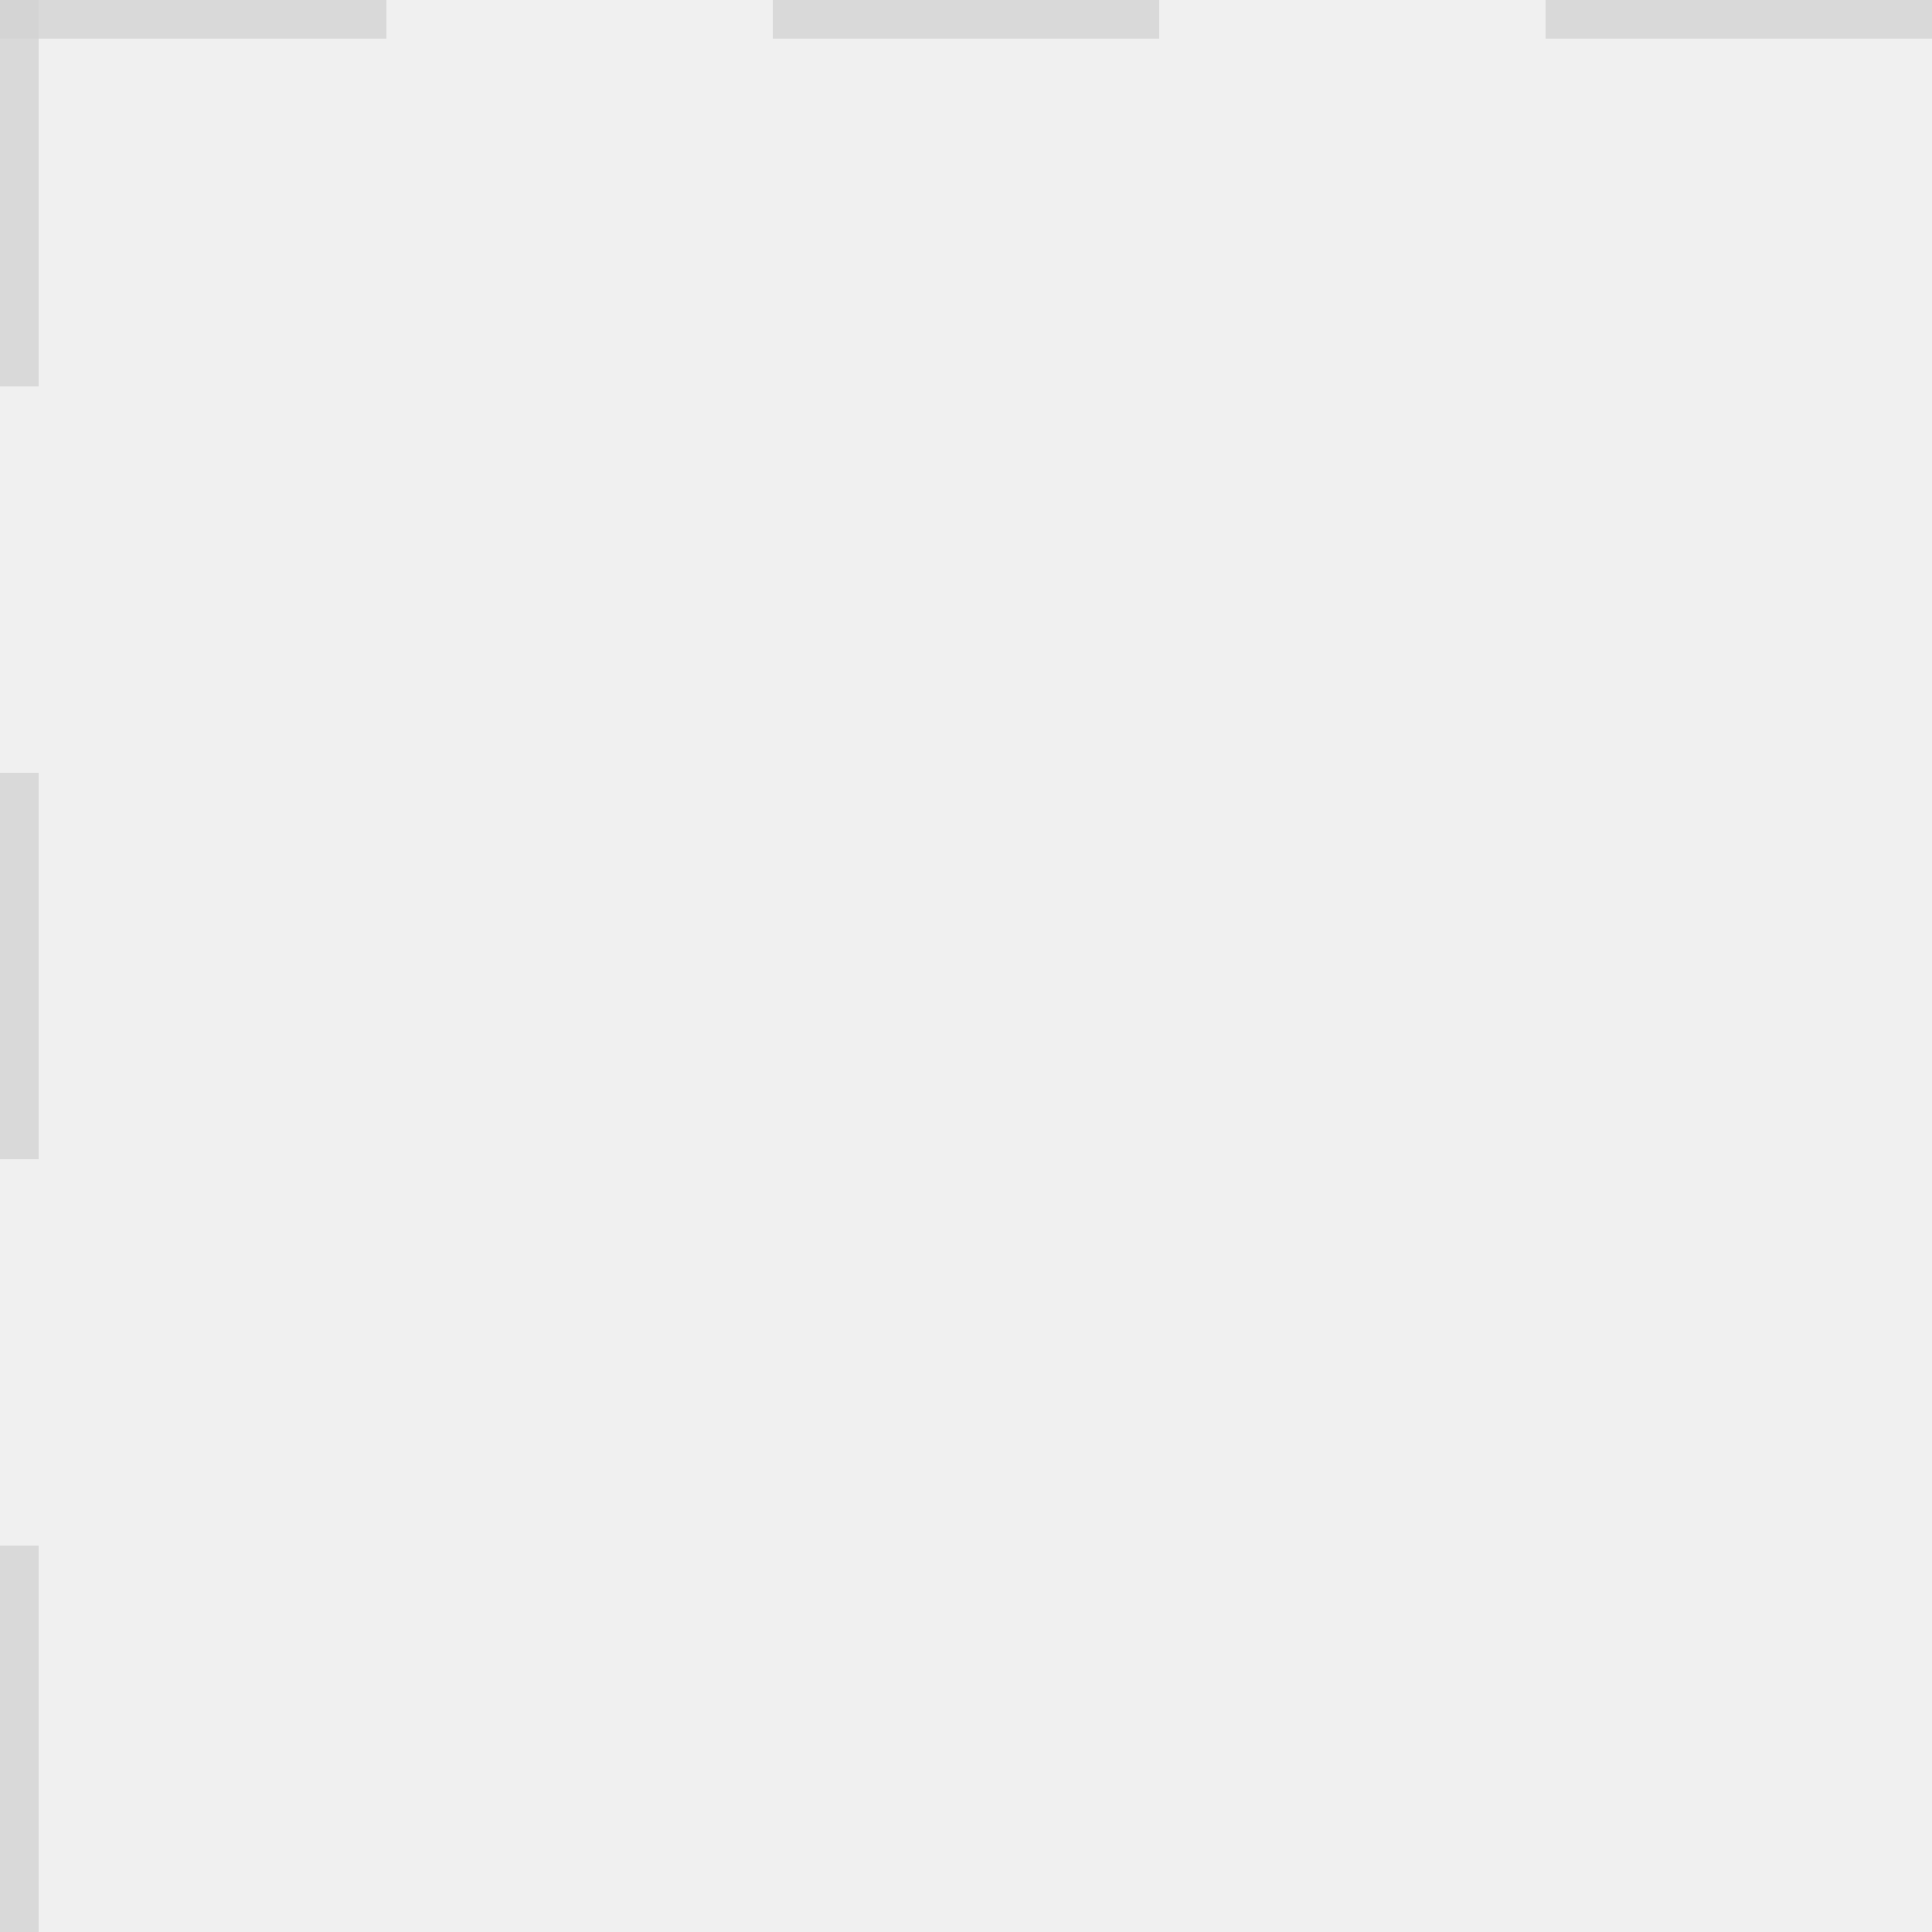
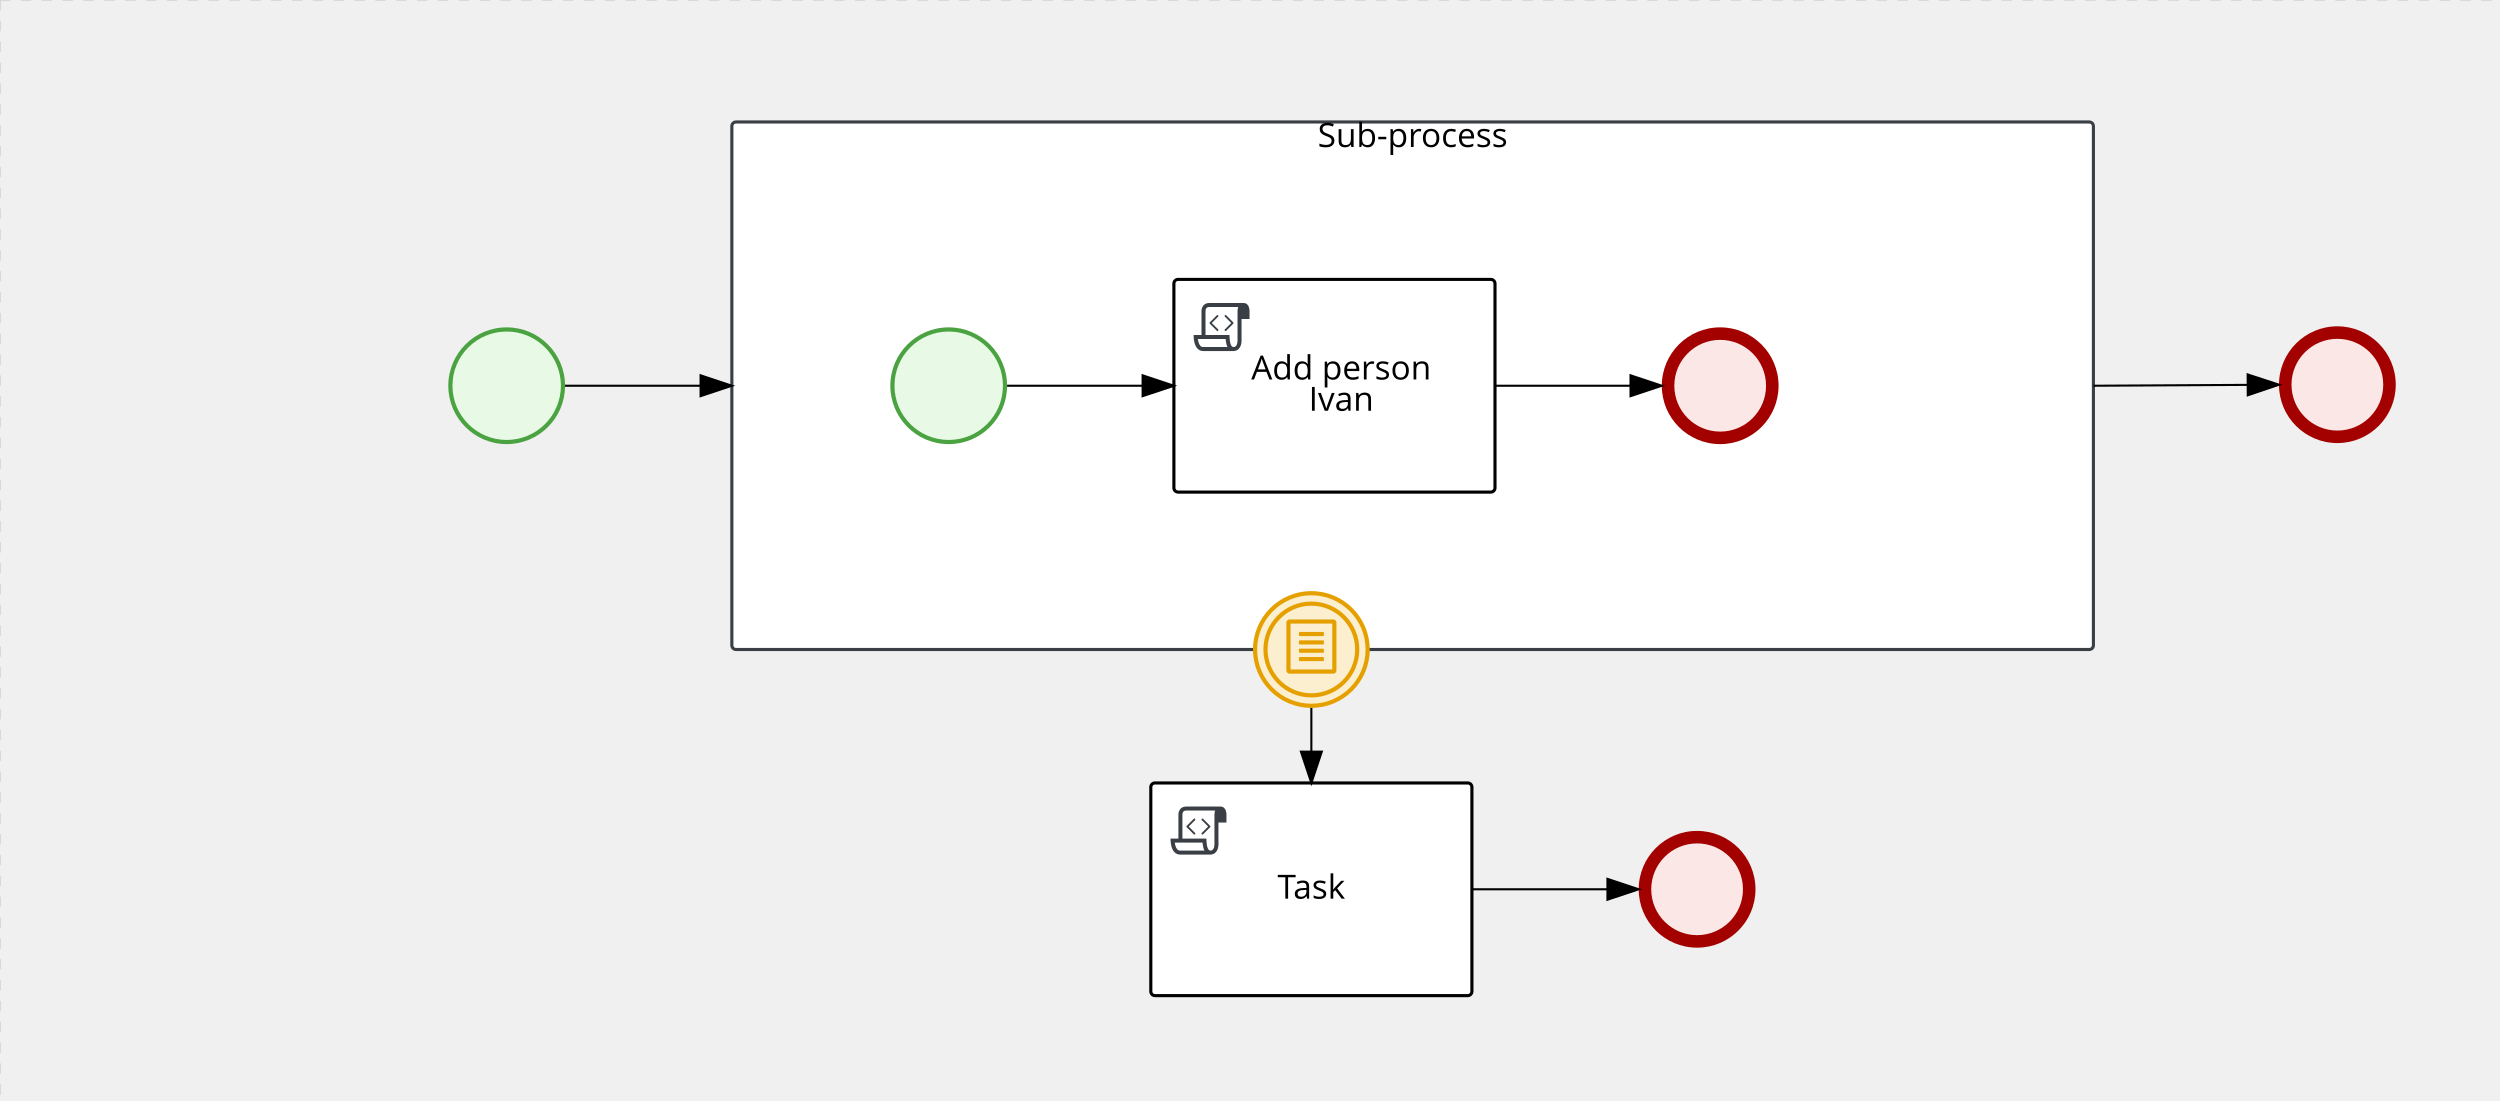
- <svg xmlns="http://www.w3.org/2000/svg" version="1.1" width="25" height="25" viewBox="0 0 25 25">
+ <svg xmlns="http://www.w3.org/2000/svg" version="1.1" width="1199" height="528" viewBox="0 0 1199 528">
  <defs />
  <g transform="matrix(1,0,0,1,0,0)">
    <g>
      <g>
        <g>
          <path fill="none" stroke="#d3d3d3" paint-order="fill stroke markers" d=" M 0 0 L 1200 0" stroke-miterlimit="10" stroke-opacity="0.8" stroke-dasharray="5" />
        </g>
        <g>
          <path fill="none" stroke="#d3d3d3" paint-order="fill stroke markers" d=" M 0 0 L 0 800" stroke-miterlimit="10" stroke-opacity="0.8" stroke-dasharray="5" />
        </g>
      </g>
+       <g id="_9462C390-913C-4C5A-9C4C-9E7EDDB71A50" bpmn2nodeid="_9462C390-913C-4C5A-9C4C-9E7EDDB71A50" transform="matrix(1,0,0,1,215,157)">
+         <g>
+           <path fill="none" stroke="none" />
+         </g>
+         <g transform="matrix(0.125,0,0,0.125,0,0)">
+           <g transform="matrix(1,0,0,1,0,0)">
+             <path fill="#e8fae6" stroke="none" id="_9462C390-913C-4C5A-9C4C-9E7EDDB71A50?shapeType=BACKGROUND" paint-order="stroke fill markers" d=" M 0 0 M 444 224 C 444 263.9 434.2 300.8 414.4 334.5 C 394.7 368.2 368 394.9 334.4 414.5 C 300.8 434.1 263.9 444 224 444 C 184.1 444 147.2 434.2 113.5 414.4 C 79.8 394.7 53.1 368 33.5 334.4 C 13.9 300.8 4 263.9 4 224 C 4 184.1 13.8 147.2 33.6 113.5 C 53.4 79.8 80.1 53.1 113.6 33.5 C 147.1 13.9 184.1 4 224 4 C 263.9 4 300.8 13.8 334.5 33.6 C 368.2 53.4 394.9 80.1 414.5 113.6 C 434.1 147.1 444 184.1 444 224 Z" />
+           </g>
+           <g>
+             <g transform="matrix(1,0,0,1,0,0)">
+               <g transform="matrix(1,0,0,1,0,0)">
+                 <path fill="rgb(74,162,65)" stroke="none" id="_9462C390-913C-4C5A-9C4C-9E7EDDB71A50?shapeType=BORDER&amp;renderType=FILL" paint-order="stroke fill markers" d=" M 0 0 M 224 0 C 100.3 0 0 100.3 0 224 C 0 347.7 100.3 448 224 448 C 347.7 448 448 347.7 448 224 C 448 100.3 347.7 0 224 0 Z M 0 0 M 224 432 C 109.1 432 16 338.9 16 224 C 16 109.1 109.1 16 224 16 C 338.9 16 432 109.1 432 224 C 432 338.9 338.9 432 224 432 Z" />
+               </g>
+             </g>
+           </g>
+         </g>
+         <g transform="matrix(1,0,0,1,28,61)" />
+       </g>
+       <g transform="matrix(1,0,0,1,215,157)" />
+       <g id="_82635C21-9353-454F-AC11-AD59CC3DD34A" bpmn2nodeid="_82635C21-9353-454F-AC11-AD59CC3DD34A" transform="matrix(1,0,0,1,351,58.5)">
+         <g>
+           <path fill="none" stroke="none" />
+         </g>
+         <g transform="matrix(1,0,0,1,0,0)">
+           <path fill="#ffffff" stroke="none" id="_82635C21-9353-454F-AC11-AD59CC3DD34A?shapeType=BACKGROUND" paint-order="stroke fill markers" d=" M 2 0 L 651 0 L 651 0 A 2 2 0 0 1 653 2 L 653 251 L 653 251 A 2 2 0 0 1 651 253 L 2 253 L 2 253 A 2 2 0 0 1 0 251 L 0 2 L 0 2 A 2 2 0 0 1 2 0 Z" />
+         </g>
+         <g transform="matrix(1,0,0,1,0,0)">
+           <path fill="none" stroke="rgb(57,63,68)" id="_82635C21-9353-454F-AC11-AD59CC3DD34A?shapeType=BORDER&amp;renderType=STROKE" paint-order="fill stroke markers" d=" M 2 0 L 651 0 L 651 0 A 2 2 0 0 1 653 2 L 653 251 L 653 251 A 2 2 0 0 1 651 253 L 2 253 L 2 253 A 2 2 0 0 1 0 251 L 0 2 L 0 2 A 2 2 0 0 1 2 0 Z" stroke-miterlimit="10" stroke-width="1.5" stroke-dasharray="" />
+         </g>
+         <g transform="matrix(1,0,0,1,280.95,0)">
+           <text fill="#000000" stroke="none" font-family="Open Sans" font-size="12pt" font-style="normal" font-weight="normal" text-decoration="normal" x="45.55" y="12" text-anchor="middle" dominant-baseline="alphabetic">Sub-process</text>
+         </g>
+         <g id="_E52525FC-BDD2-45CB-B3B0-7B54A53735C8" bpmn2nodeid="_E52525FC-BDD2-45CB-B3B0-7B54A53735C8" transform="matrix(1,0,0,1,76,98.5)">
+           <g>
+             <path fill="none" stroke="none" />
+           </g>
+           <g transform="matrix(0.125,0,0,0.125,0,0)">
+             <g transform="matrix(1,0,0,1,0,0)">
+               <path fill="#e8fae6" stroke="none" id="_E52525FC-BDD2-45CB-B3B0-7B54A53735C8?shapeType=BACKGROUND" paint-order="stroke fill markers" d=" M 0 0 M 444 224 C 444 263.9 434.2 300.8 414.4 334.5 C 394.7 368.2 368 394.9 334.4 414.5 C 300.8 434.1 263.9 444 224 444 C 184.1 444 147.2 434.2 113.5 414.4 C 79.8 394.7 53.1 368 33.5 334.4 C 13.9 300.8 4 263.9 4 224 C 4 184.1 13.8 147.2 33.6 113.5 C 53.4 79.8 80.1 53.1 113.6 33.5 C 147.1 13.9 184.1 4 224 4 C 263.9 4 300.8 13.8 334.5 33.6 C 368.2 53.4 394.9 80.1 414.5 113.6 C 434.1 147.1 444 184.1 444 224 Z" />
+             </g>
+             <g>
+               <g transform="matrix(1,0,0,1,0,0)">
+                 <g transform="matrix(1,0,0,1,0,0)">
+                   <path fill="rgb(74,162,65)" stroke="none" id="_E52525FC-BDD2-45CB-B3B0-7B54A53735C8?shapeType=BORDER&amp;renderType=FILL" paint-order="stroke fill markers" d=" M 0 0 M 224 0 C 100.3 0 0 100.3 0 224 C 0 347.7 100.3 448 224 448 C 347.7 448 448 347.7 448 224 C 448 100.3 347.7 0 224 0 Z M 0 0 M 224 432 C 109.1 432 16 338.9 16 224 C 16 109.1 109.1 16 224 16 C 338.9 16 432 109.1 432 224 C 432 338.9 338.9 432 224 432 Z" />
+                 </g>
+               </g>
+             </g>
+           </g>
+           <g transform="matrix(1,0,0,1,28,61)" />
+         </g>
+         <g id="_6FECD5F0-412A-47D4-8900-0B37B5461BA5" bpmn2nodeid="_6FECD5F0-412A-47D4-8900-0B37B5461BA5" transform="matrix(1,0,0,1,446,98.5)">
+           <g>
+             <path fill="none" stroke="none" />
+           </g>
+           <g transform="matrix(0.125,0,0,0.125,0,0)">
+             <g transform="matrix(1,0,0,1,0,0)">
+               <path fill="#fce7e7" stroke="none" id="_6FECD5F0-412A-47D4-8900-0B37B5461BA5?shapeType=BACKGROUND" paint-order="stroke fill markers" d=" M 0 0 M 444 224 C 444 263.9 434.2 300.8 414.4 334.5 C 394.7 368.2 368 394.9 334.4 414.5 C 300.8 434.1 263.9 444 224 444 C 184.1 444 147.2 434.2 113.5 414.4 C 79.8 394.7 53.1 368 33.5 334.4 C 13.9 300.8 4 263.9 4 224 C 4 184.1 13.8 147.2 33.6 113.5 C 53.4 79.8 80.1 53.1 113.6 33.5 C 147.1 13.9 184.1 4 224 4 C 263.9 4 300.8 13.8 334.5 33.6 C 368.2 53.4 394.9 80.1 414.5 113.6 C 434.1 147.1 444 184.1 444 224 Z" />
+             </g>
+             <g>
+               <g transform="matrix(1,0,0,1,0,0)">
+                 <g transform="matrix(1,0,0,1,0,0)">
+                   <path fill="rgb(163,0,0)" stroke="none" id="_6FECD5F0-412A-47D4-8900-0B37B5461BA5?shapeType=BORDER&amp;renderType=FILL" paint-order="stroke fill markers" d=" M 0 0 M 224 0 C 100.3 0 0 100.3 0 224 C 0 347.7 100.3 448 224 448 C 347.7 448 448 347.7 448 224 C 448 100.3 347.7 0 224 0 Z M 0 0 M 224 400 C 126.8 400 48 321.2 48 224 C 48 126.8 126.8 48 224 48 C 321.2 48 400 126.8 400 224 C 400 321.2 321.2 400 224 400 Z" />
+                 </g>
+               </g>
+             </g>
+           </g>
+           <g transform="matrix(1,0,0,1,28,61)" />
+         </g>
+         <g id="_D0067D46-8623-4493-AEB3-7114023B37FC" bpmn2nodeid="_D0067D46-8623-4493-AEB3-7114023B37FC" transform="matrix(1,0,0,1,212,75.5)">
+           <g>
+             <path fill="none" stroke="none" />
+           </g>
+           <g transform="matrix(1,0,0,1,0,0)">
+             <path fill="#ffffff" stroke="none" id="_D0067D46-8623-4493-AEB3-7114023B37FC?shapeType=BACKGROUND" paint-order="stroke fill markers" d=" M 2 0 L 152 0 L 152 0 A 2 2 0 0 1 154 2 L 154 100 L 154 100 A 2 2 0 0 1 152 102 L 2 102 L 2 102 A 2 2 0 0 1 0 100 L 0 2 L 0 2 A 2 2 0 0 1 2 0 Z" />
+           </g>
+           <g transform="matrix(1,0,0,1,0,0)">
+             <path fill="none" stroke="rgb(0,0,0)" id="_D0067D46-8623-4493-AEB3-7114023B37FC?shapeType=BORDER&amp;renderType=STROKE" paint-order="fill stroke markers" d=" M 2 0 L 152 0 L 152 0 A 2 2 0 0 1 154 2 L 154 100 L 154 100 A 2 2 0 0 1 152 102 L 2 102 L 2 102 A 2 2 0 0 1 0 100 L 0 2 L 0 2 A 2 2 0 0 1 2 0 Z" stroke-miterlimit="10" stroke-width="1.5" stroke-dasharray="" />
+           </g>
+           <g>
+             <g transform="matrix(0.06,0,0,0.06,9.4,9.4)">
+               <g transform="matrix(1,0,0,1,0,0)">
+                 <path fill="#393f44" stroke="none" id="_D0067D46-8623-4493-AEB3-7114023B37FCundefined" paint-order="stroke fill markers" d=" M 0 0 M 197.3 130.2 C 194.4 127.3 189.6 127.3 186.7 130.2 L 130.2 186.7 C 127.3 189.6 127.3 194.4 130.2 197.3 L 186.7 253.8 C 188.1 255.3 190.1 256 192 256 C 193.9 256 195.9 255.3 197.3 253.7 C 200.2 250.8 200.2 246 197.3 243.1 L 146.2 192 L 197.3 140.8 C 200.2 137.9 200.2 133.1 197.3 130.2 Z" />
+               </g>
+               <g transform="matrix(1,0,0,1,0,0)">
+                 <path fill="#393f44" stroke="none" id="_D0067D46-8623-4493-AEB3-7114023B37FCundefined" paint-order="stroke fill markers" d=" M 0 0 M 261.3 130.2 C 258.4 127.3 253.6 127.3 250.7 130.2 C 247.8 133.1 247.8 137.9 250.7 140.8 L 301.8 191.9 L 250.7 243 C 247.8 245.9 247.8 250.7 250.7 253.6 C 252.1 255.3 254.1 256 256 256 C 257.9 256 259.9 255.3 261.3 253.8 L 317.8 197.3 C 320.7 194.4 320.7 189.6 317.8 186.7 L 261.3 130.2 Z" />
+               </g>
+               <g transform="matrix(1,0,0,1,0,0)">
+                 <path fill="#393f44" stroke="none" id="_D0067D46-8623-4493-AEB3-7114023B37FCundefined" paint-order="stroke fill markers" d=" M 0 0 M 400 32 C 400 32 152.8 32 128 32 C 62 32 64 96 64 96 L 64 288 L 1 288 C 1 288 -4 416 78 416 L 320 416 C 368 416 384 368 384 336 C 384 314.2 384 224.4 384 160 L 448 160 L 448 96 C 448 96 449 32 400 32 Z M 0 0 M 78 383.9 C 68.5 383.9 61.6 381.1 55.5 374.9 C 43.4 362.4 37.5 339.6 34.9 320 L 256.9 320 C 257.1 322.7 257.3 325.4 257.6 328.2 C 260 351.6 264.7 370.1 271.9 383.9 L 78 383.9 L 78 383.9 Z M 0 0 M 352 336 C 352 345.9 349.6 360.3 342.9 371 C 337.2 380.1 330.4 384 320 384 C 285 384 288 288 288 288 L 96 288 L 96 96 L 96 95.9 L 96 95.1 C 96 90.6 97.6 78.3 104.7 71.2 C 106.5 69.4 111.9 64 128 64 L 356.5 64 C 354.4 72.8 352.8 81.8 352.2 89.9 C 352.2 90.5 352.1 91.1 352.1 91.7 C 352.1 92 352.1 92.3 352.1 92.6 C 352 94.8 352 96 352 96 L 352 160 L 352 336 Z" />
+               </g>
+             </g>
+           </g>
+           <g transform="matrix(1,0,0,1,35,36)">
+             <text fill="#000000" stroke="none" font-family="Open Sans" font-size="12pt" font-style="normal" font-weight="normal" text-decoration="normal" x="45.233" y="12" text-anchor="middle" dominant-baseline="alphabetic">Add person </text>
+             <text fill="#000000" stroke="none" font-family="Open Sans" font-size="12pt" font-style="normal" font-weight="normal" text-decoration="normal" x="45.233" y="27" text-anchor="middle" dominant-baseline="alphabetic">       Ivan       </text>
+           </g>
+         </g>
+         <g id="_A776EFA7-3E2B-40AD-82B5-5F53211052E6" bpmn2nodeid="_A776EFA7-3E2B-40AD-82B5-5F53211052E6" transform="matrix(1,0,0,1,249.9283,225)">
+           <g>
+             <path fill="none" stroke="none" />
+           </g>
+           <g transform="matrix(0.125,0,0,0.125,0,0)">
+             <g transform="matrix(1,0,0,1,0,0)">
+               <path fill="#fbefcf" stroke="none" id="_A776EFA7-3E2B-40AD-82B5-5F53211052E6?shapeType=BACKGROUND" paint-order="stroke fill markers" d=" M 0 0 M 444 224 C 444 263.9 434.2 300.8 414.4 334.5 C 394.7 368.2 368 394.9 334.4 414.5 C 300.8 434.1 263.9 444 224 444 C 184.1 444 147.2 434.2 113.5 414.4 C 79.8 394.7 53.1 368 33.5 334.4 C 13.9 300.8 4 263.9 4 224 C 4 184.1 13.8 147.2 33.6 113.5 C 53.4 79.8 80.1 53.1 113.6 33.5 C 147.1 13.9 184.1 4 224 4 C 263.9 4 300.8 13.8 334.5 33.6 C 368.2 53.4 394.9 80.1 414.5 113.6 C 434.1 147.1 444 184.1 444 224 Z" />
+             </g>
+             <g>
+               <g transform="matrix(1,0,0,1,0,0)">
+                 <g transform="matrix(1,0,0,1,0,0)">
+                   <path fill="rgb(229,160,0)" stroke="none" id="_A776EFA7-3E2B-40AD-82B5-5F53211052E6?shapeType=BORDER&amp;renderType=FILL" paint-order="stroke fill markers" d=" M 0 0 M 224 408 C 122.5 408 40 325.5 40 224 C 40 122.5 122.5 40 224 40 C 325.5 40 408 122.5 408 224 C 408 325.5 325.5 408 224 408 Z M 0 0 M 224 56 C 131.4 56 56 131.4 56 224 C 56 316.6 131.4 392 224 392 C 316.6 392 392 316.6 392 224 C 392 131.4 316.6 56 224 56 Z M 0 0 M 224 16 C 252.1 16 279.3 21.5 305 32.3 C 329.8 42.8 352 57.8 371.1 76.9 C 390.2 96 405.2 118.3 415.7 143 C 426.5 168.6 432 195.9 432 224 C 432 252.1 426.5 279.3 415.7 305 C 405.2 329.8 390.2 352 371.1 371.1 C 352 390.2 329.7 405.2 305 415.7 C 279.4 426.5 252.1 432 224 432 C 195.9 432 168.7 426.5 143 415.7 C 118.2 405.2 96 390.2 76.9 371.1 C 57.8 352 42.8 329.7 32.3 305 C 21.5 279.3 16 252.1 16 224 C 16 195.9 21.5 168.7 32.3 143 C 42.8 118.2 57.8 96 76.9 76.9 C 96 57.8 118.3 42.8 143 32.3 C 168.7 21.5 195.9 16 224 16 M 224 0 C 100.3 0 0 100.3 0 224 C 0 347.7 100.3 448 224 448 C 347.7 448 448 347.7 448 224 C 448 100.3 347.7 0 224 0 L 224 0 Z" />
+                 </g>
+               </g>
+             </g>
+             <g>
+               <g transform="matrix(1,0,0,1,0,0)">
+                 <g transform="matrix(1,0,0,1,0,0)">
+                   <path fill="#e5a000" stroke="none" id="_A776EFA7-3E2B-40AD-82B5-5F53211052E6undefined" paint-order="stroke fill markers" d=" M 0 0 M 320.2 304.7 C 320.2 308 319.1 310.8 316.7 313.2 C 314.3 315.5 311.6 316.7 308.2 316.7 L 140.2 316.7 C 136.8 316.7 134 315.5 131.7 313.2 C 129.3 310.8 128.2 308 128.2 304.7 L 128.2 120.7 C 128.2 117.4 129.3 114.5 131.7 112.2 C 134 109.9 136.8 108.7 140.2 108.7 L 308.2 108.7 C 311.6 108.7 314.3 109.9 316.7 112.2 C 319.1 114.5 320.2 117.4 320.2 120.7 L 320.2 304.7 Z M 0 0 M 304.2 300.7 L 304.2 124.7 L 144.2 124.7 L 144.2 300.7 L 304.2 300.7 Z M 0 0 M 176.2 192.7 C 176.2 191.5 176.6 190.6 177.3 189.8 C 178 189 179 188.7 180.2 188.7 L 268.2 188.7 C 269.3 188.7 270.3 189.1 271.1 189.8 C 271.9 190.5 272.2 191.5 272.2 192.7 L 272.2 200.7 C 272.2 201.9 271.8 202.8 271.1 203.6 C 270.4 204.4 269.4 204.7 268.2 204.7 L 180.2 204.7 C 179 204.7 178.1 204.3 177.3 203.6 C 176.5 202.9 176.2 201.9 176.2 200.7 L 176.2 192.7 Z M 0 0 M 176.2 160.7 C 176.2 159.5 176.6 158.6 177.3 157.8 C 178 157 179 156.7 180.2 156.7 L 268.2 156.7 C 269.3 156.7 270.3 157.1 271.1 157.8 C 271.9 158.5 272.2 159.5 272.2 160.7 L 272.2 168.7 C 272.2 169.9 271.8 170.8 271.1 171.6 C 270.4 172.4 269.4 172.7 268.2 172.7 L 180.2 172.7 C 179 172.7 178.1 172.3 177.3 171.6 C 176.5 170.9 176.2 169.9 176.2 168.7 L 176.2 160.7 Z M 0 0 M 268.2 220.7 C 269.3 220.7 270.3 221.1 271.1 221.8 C 271.9 222.5 272.2 223.5 272.2 224.7 L 272.2 232.7 C 272.2 233.9 271.8 234.8 271.1 235.6 C 270.4 236.4 269.4 236.7 268.2 236.7 L 180.2 236.7 C 179 236.7 178.1 236.3 177.3 235.6 C 176.5 234.9 176.2 233.9 176.2 232.7 L 176.2 224.7 C 176.2 223.5 176.6 222.6 177.3 221.8 C 178 221 179 220.7 180.2 220.7 L 268.2 220.7 Z M 0 0 M 268.2 252.7 C 269.3 252.7 270.3 253.1 271.1 253.8 C 271.9 254.5 272.2 255.5 272.2 256.7 L 272.2 264.7 C 272.2 265.8 271.8 266.8 271.1 267.6 C 270.4 268.4 269.4 268.7 268.2 268.7 L 180.2 268.7 C 179 268.7 178.1 268.3 177.3 267.6 C 176.5 266.9 176.2 265.9 176.2 264.7 L 176.2 256.7 C 176.2 255.5 176.6 254.6 177.3 253.8 C 178 253 179 252.7 180.2 252.7 L 268.2 252.7 Z" />
+                 </g>
+               </g>
+             </g>
+           </g>
+           <g transform="matrix(1,0,0,1,28,61)" />
+         </g>
+       </g>
+       <g id="_AD52276C-3519-40F0-8116-0EA8EB14758D" bpmn2nodeid="_AD52276C-3519-40F0-8116-0EA8EB14758D">
+         <g>
+           <path fill="none" stroke="#000000" paint-order="fill stroke markers" d=" M 271 185 L 336 185" stroke-miterlimit="10" stroke-dasharray="" />
+         </g>
+         <g transform="matrix(1,0,0,1,271,185)" />
+         <g transform="matrix(6.123233995736766e-17,1,-1,6.123233995736766e-17,351,180)">
+           <path fill="#000000" stroke="#000000" paint-order="fill stroke markers" d=" M 10 15 L 0 15 L 5 0 Z" stroke-miterlimit="10" stroke-dasharray="" />
+         </g>
+         <g transform="matrix(1,0,0,1,271,175)" />
+       </g>
+       <g id="_9173D1C8-3ACB-4B8C-A45F-0181AD268A76" bpmn2nodeid="_9173D1C8-3ACB-4B8C-A45F-0181AD268A76">
+         <g>
+           <path fill="none" stroke="#000000" paint-order="fill stroke markers" d=" M 483 185 L 548 185" stroke-miterlimit="10" stroke-dasharray="" />
+         </g>
+         <g transform="matrix(1,0,0,1,483,185)" />
+         <g transform="matrix(6.123233995736766e-17,1,-1,6.123233995736766e-17,563,180)">
+           <path fill="#000000" stroke="#000000" paint-order="fill stroke markers" d=" M 10 15 L 0 15 L 5 0 Z" stroke-miterlimit="10" stroke-dasharray="" />
+         </g>
+         <g transform="matrix(1,0,0,1,483,175)" />
+       </g>
+       <g id="_72ED9645-1527-499F-8461-D3B4EE18D544" bpmn2nodeid="_72ED9645-1527-499F-8461-D3B4EE18D544">
+         <g>
+           <path fill="none" stroke="#000000" paint-order="fill stroke markers" d=" M 717 185 L 782 185" stroke-miterlimit="10" stroke-dasharray="" />
+         </g>
+         <g transform="matrix(1,0,0,1,717,185)" />
+         <g transform="matrix(6.123233995736766e-17,1,-1,6.123233995736766e-17,797,180)">
+           <path fill="#000000" stroke="#000000" paint-order="fill stroke markers" d=" M 10 15 L 0 15 L 5 0 Z" stroke-miterlimit="10" stroke-dasharray="" />
+         </g>
+         <g transform="matrix(1,0,0,1,717,175)" />
+       </g>
+       <g transform="matrix(1,0,0,1,351,58.5)" />
+       <g transform="matrix(1,0,0,1,427,157)" />
+       <g transform="matrix(1,0,0,1,797,157)" />
+       <g id="_40F7219E-F818-42A1-934B-2CF6CD49793D" bpmn2nodeid="_40F7219E-F818-42A1-934B-2CF6CD49793D" transform="matrix(1,0,0,1,551.9283,375.5)">
+         <g>
+           <path fill="none" stroke="none" />
+         </g>
+         <g transform="matrix(1,0,0,1,0,0)">
+           <path fill="#ffffff" stroke="none" id="_40F7219E-F818-42A1-934B-2CF6CD49793D?shapeType=BACKGROUND" paint-order="stroke fill markers" d=" M 2 0 L 152 0 L 152 0 A 2 2 0 0 1 154 2 L 154 100 L 154 100 A 2 2 0 0 1 152 102 L 2 102 L 2 102 A 2 2 0 0 1 0 100 L 0 2 L 0 2 A 2 2 0 0 1 2 0 Z" />
+         </g>
+         <g transform="matrix(1,0,0,1,0,0)">
+           <path fill="none" stroke="rgb(0,0,0)" id="_40F7219E-F818-42A1-934B-2CF6CD49793D?shapeType=BORDER&amp;renderType=STROKE" paint-order="fill stroke markers" d=" M 2 0 L 152 0 L 152 0 A 2 2 0 0 1 154 2 L 154 100 L 154 100 A 2 2 0 0 1 152 102 L 2 102 L 2 102 A 2 2 0 0 1 0 100 L 0 2 L 0 2 A 2 2 0 0 1 2 0 Z" stroke-miterlimit="10" stroke-width="1.5" stroke-dasharray="" />
+         </g>
+         <g>
+           <g transform="matrix(0.06,0,0,0.06,9.4,9.4)">
+             <g transform="matrix(1,0,0,1,0,0)">
+               <path fill="#393f44" stroke="none" id="_40F7219E-F818-42A1-934B-2CF6CD49793Dundefined" paint-order="stroke fill markers" d=" M 0 0 M 197.3 130.2 C 194.4 127.3 189.6 127.3 186.7 130.2 L 130.2 186.7 C 127.3 189.6 127.3 194.4 130.2 197.3 L 186.7 253.8 C 188.1 255.3 190.1 256 192 256 C 193.9 256 195.9 255.3 197.3 253.7 C 200.2 250.8 200.2 246 197.3 243.1 L 146.2 192 L 197.3 140.8 C 200.2 137.9 200.2 133.1 197.3 130.2 Z" />
+             </g>
+             <g transform="matrix(1,0,0,1,0,0)">
+               <path fill="#393f44" stroke="none" id="_40F7219E-F818-42A1-934B-2CF6CD49793Dundefined" paint-order="stroke fill markers" d=" M 0 0 M 261.3 130.2 C 258.4 127.3 253.6 127.3 250.7 130.2 C 247.8 133.1 247.8 137.9 250.7 140.8 L 301.8 191.9 L 250.7 243 C 247.8 245.9 247.8 250.7 250.7 253.6 C 252.1 255.3 254.1 256 256 256 C 257.9 256 259.9 255.3 261.3 253.8 L 317.8 197.3 C 320.7 194.4 320.7 189.6 317.8 186.7 L 261.3 130.2 Z" />
+             </g>
+             <g transform="matrix(1,0,0,1,0,0)">
+               <path fill="#393f44" stroke="none" id="_40F7219E-F818-42A1-934B-2CF6CD49793Dundefined" paint-order="stroke fill markers" d=" M 0 0 M 400 32 C 400 32 152.8 32 128 32 C 62 32 64 96 64 96 L 64 288 L 1 288 C 1 288 -4 416 78 416 L 320 416 C 368 416 384 368 384 336 C 384 314.2 384 224.4 384 160 L 448 160 L 448 96 C 448 96 449 32 400 32 Z M 0 0 M 78 383.9 C 68.5 383.9 61.6 381.1 55.5 374.9 C 43.4 362.4 37.5 339.6 34.9 320 L 256.9 320 C 257.1 322.7 257.3 325.4 257.6 328.2 C 260 351.6 264.7 370.1 271.9 383.9 L 78 383.9 L 78 383.9 Z M 0 0 M 352 336 C 352 345.9 349.6 360.3 342.9 371 C 337.2 380.1 330.4 384 320 384 C 285 384 288 288 288 288 L 96 288 L 96 96 L 96 95.9 L 96 95.1 C 96 90.6 97.6 78.3 104.7 71.2 C 106.5 69.4 111.9 64 128 64 L 356.5 64 C 354.4 72.8 352.8 81.8 352.2 89.9 C 352.2 90.5 352.1 91.1 352.1 91.7 C 352.1 92 352.1 92.3 352.1 92.6 C 352 94.8 352 96 352 96 L 352 160 L 352 336 Z" />
+             </g>
+           </g>
+         </g>
+         <g transform="matrix(1,0,0,1,60.75,43.5)">
+           <text fill="#000000" stroke="none" font-family="Open Sans" font-size="12pt" font-style="normal" font-weight="normal" text-decoration="normal" x="16.25" y="12" text-anchor="middle" dominant-baseline="alphabetic">Task</text>
+         </g>
+       </g>
+       <g id="_CD9A0392-C059-44F9-A930-9E9C862B3F3E" bpmn2nodeid="_CD9A0392-C059-44F9-A930-9E9C862B3F3E">
+         <g>
+           <path fill="none" stroke="rgb(0,0,0)" paint-order="fill stroke markers" d=" M 628.928 339.5 L 628.928 360.5" stroke-miterlimit="10" stroke-dasharray="" />
+         </g>
+         <g transform="matrix(1,0,0,1,628.9283,339.5)" />
+         <g transform="matrix(-1,1.2246467991473532e-16,-1.2246467991473532e-16,-1,633.9283,375.5)">
+           <path fill="rgb(0,0,0)" stroke="rgb(0,0,0)" paint-order="fill stroke markers" d=" M 10 15 L 0 15 L 5 0 Z" stroke-miterlimit="10" stroke-dasharray="" />
+         </g>
+         <g transform="matrix(1,0,0,1,638.9283,357.5)" />
+       </g>
+       <g id="_C08715B2-DEEC-4FA5-BC5D-CCED68FFF5BE" bpmn2nodeid="_C08715B2-DEEC-4FA5-BC5D-CCED68FFF5BE" transform="matrix(1,0,0,1,785.9283,398.5)">
+         <g>
+           <path fill="none" stroke="none" />
+         </g>
+         <g transform="matrix(0.125,0,0,0.125,0,0)">
+           <g transform="matrix(1,0,0,1,0,0)">
+             <path fill="#fce7e7" stroke="none" id="_C08715B2-DEEC-4FA5-BC5D-CCED68FFF5BE?shapeType=BACKGROUND" paint-order="stroke fill markers" d=" M 0 0 M 444 224 C 444 263.9 434.2 300.8 414.4 334.5 C 394.7 368.2 368 394.9 334.4 414.5 C 300.8 434.1 263.9 444 224 444 C 184.1 444 147.2 434.2 113.5 414.4 C 79.8 394.7 53.1 368 33.5 334.4 C 13.9 300.8 4 263.9 4 224 C 4 184.1 13.8 147.2 33.6 113.5 C 53.4 79.8 80.1 53.1 113.6 33.5 C 147.1 13.9 184.1 4 224 4 C 263.9 4 300.8 13.8 334.5 33.6 C 368.2 53.4 394.9 80.1 414.5 113.6 C 434.1 147.1 444 184.1 444 224 Z" />
+           </g>
+           <g>
+             <g transform="matrix(1,0,0,1,0,0)">
+               <g transform="matrix(1,0,0,1,0,0)">
+                 <path fill="rgb(163,0,0)" stroke="none" id="_C08715B2-DEEC-4FA5-BC5D-CCED68FFF5BE?shapeType=BORDER&amp;renderType=FILL" paint-order="stroke fill markers" d=" M 0 0 M 224 0 C 100.3 0 0 100.3 0 224 C 0 347.7 100.3 448 224 448 C 347.7 448 448 347.7 448 224 C 448 100.3 347.7 0 224 0 Z M 0 0 M 224 400 C 126.8 400 48 321.2 48 224 C 48 126.8 126.8 48 224 48 C 321.2 48 400 126.8 400 224 C 400 321.2 321.2 400 224 400 Z" />
+               </g>
+             </g>
+           </g>
+         </g>
+         <g transform="matrix(1,0,0,1,28,61)" />
+       </g>
+       <g id="_334F1E08-330E-4436-8709-7BFB0C4ADD46" bpmn2nodeid="_334F1E08-330E-4436-8709-7BFB0C4ADD46">
+         <g>
+           <path fill="none" stroke="#000000" paint-order="fill stroke markers" d=" M 705.928 426.5 L 770.928 426.5" stroke-miterlimit="10" stroke-dasharray="" />
+         </g>
+         <g transform="matrix(1,0,0,1,705.9283,426.5)" />
+         <g transform="matrix(6.123233995736766e-17,1,-1,6.123233995736766e-17,785.9283,421.5)">
+           <path fill="#000000" stroke="#000000" paint-order="fill stroke markers" d=" M 10 15 L 0 15 L 5 0 Z" stroke-miterlimit="10" stroke-dasharray="" />
+         </g>
+         <g transform="matrix(1,0,0,1,705.9283,416.5)" />
+       </g>
+       <g transform="matrix(1,0,0,1,785.9283,398.5)" />
+       <g id="_8CD9BE88-56CC-4F8B-AA04-B341C671F8CB" bpmn2nodeid="_8CD9BE88-56CC-4F8B-AA04-B341C671F8CB" transform="matrix(1,0,0,1,1093,156.5)">
+         <g>
+           <path fill="none" stroke="none" />
+         </g>
+         <g transform="matrix(0.125,0,0,0.125,0,0)">
+           <g transform="matrix(1,0,0,1,0,0)">
+             <path fill="#fce7e7" stroke="none" id="_8CD9BE88-56CC-4F8B-AA04-B341C671F8CB?shapeType=BACKGROUND" paint-order="stroke fill markers" d=" M 0 0 M 444 224 C 444 263.9 434.2 300.8 414.4 334.5 C 394.7 368.2 368 394.9 334.4 414.5 C 300.8 434.1 263.9 444 224 444 C 184.1 444 147.2 434.2 113.5 414.4 C 79.8 394.7 53.1 368 33.5 334.4 C 13.9 300.8 4 263.9 4 224 C 4 184.1 13.8 147.2 33.6 113.5 C 53.4 79.8 80.1 53.1 113.6 33.5 C 147.1 13.9 184.1 4 224 4 C 263.9 4 300.8 13.8 334.5 33.6 C 368.2 53.4 394.9 80.1 414.5 113.6 C 434.1 147.1 444 184.1 444 224 Z" />
+           </g>
+           <g>
+             <g transform="matrix(1,0,0,1,0,0)">
+               <g transform="matrix(1,0,0,1,0,0)">
+                 <path fill="rgb(163,0,0)" stroke="none" id="_8CD9BE88-56CC-4F8B-AA04-B341C671F8CB?shapeType=BORDER&amp;renderType=FILL" paint-order="stroke fill markers" d=" M 0 0 M 224 0 C 100.3 0 0 100.3 0 224 C 0 347.7 100.3 448 224 448 C 347.7 448 448 347.7 448 224 C 448 100.3 347.7 0 224 0 Z M 0 0 M 224 400 C 126.8 400 48 321.2 48 224 C 48 126.8 126.8 48 224 48 C 321.2 48 400 126.8 400 224 C 400 321.2 321.2 400 224 400 Z" />
+               </g>
+             </g>
+           </g>
+         </g>
+         <g transform="matrix(1,0,0,1,28,61)" />
+       </g>
+       <g id="_F032E4DF-049F-4021-8C63-9E93717F2BD0" bpmn2nodeid="_F032E4DF-049F-4021-8C63-9E93717F2BD0">
+         <g>
+           <path fill="none" stroke="#000000" paint-order="fill stroke markers" d=" M 1004 185 L 1078 184.584" stroke-miterlimit="10" stroke-dasharray="" />
+         </g>
+         <g transform="matrix(1,0,0,1,1004,185)" />
+         <g transform="matrix(0.005617889,0.9999842,-0.9999842,0.005617889,1092.972,179.5001)">
+           <path fill="#000000" stroke="#000000" paint-order="fill stroke markers" d=" M 10 15 L 0 15 L 5 0 Z" stroke-miterlimit="10" stroke-dasharray="" />
+         </g>
+         <g transform="matrix(1,0,0,1,1004.056,174.7502)" />
+       </g>
+       <g transform="matrix(1,0,0,1,1093,156.5)" />
+       <g transform="matrix(1,0,0,1,563,134)" />
+       <g transform="matrix(1,0,0,1,600.9283,283.5)" />
+       <g transform="matrix(1,0,0,1,551.9283,375.5)" />
    </g>
  </g>
</svg>
